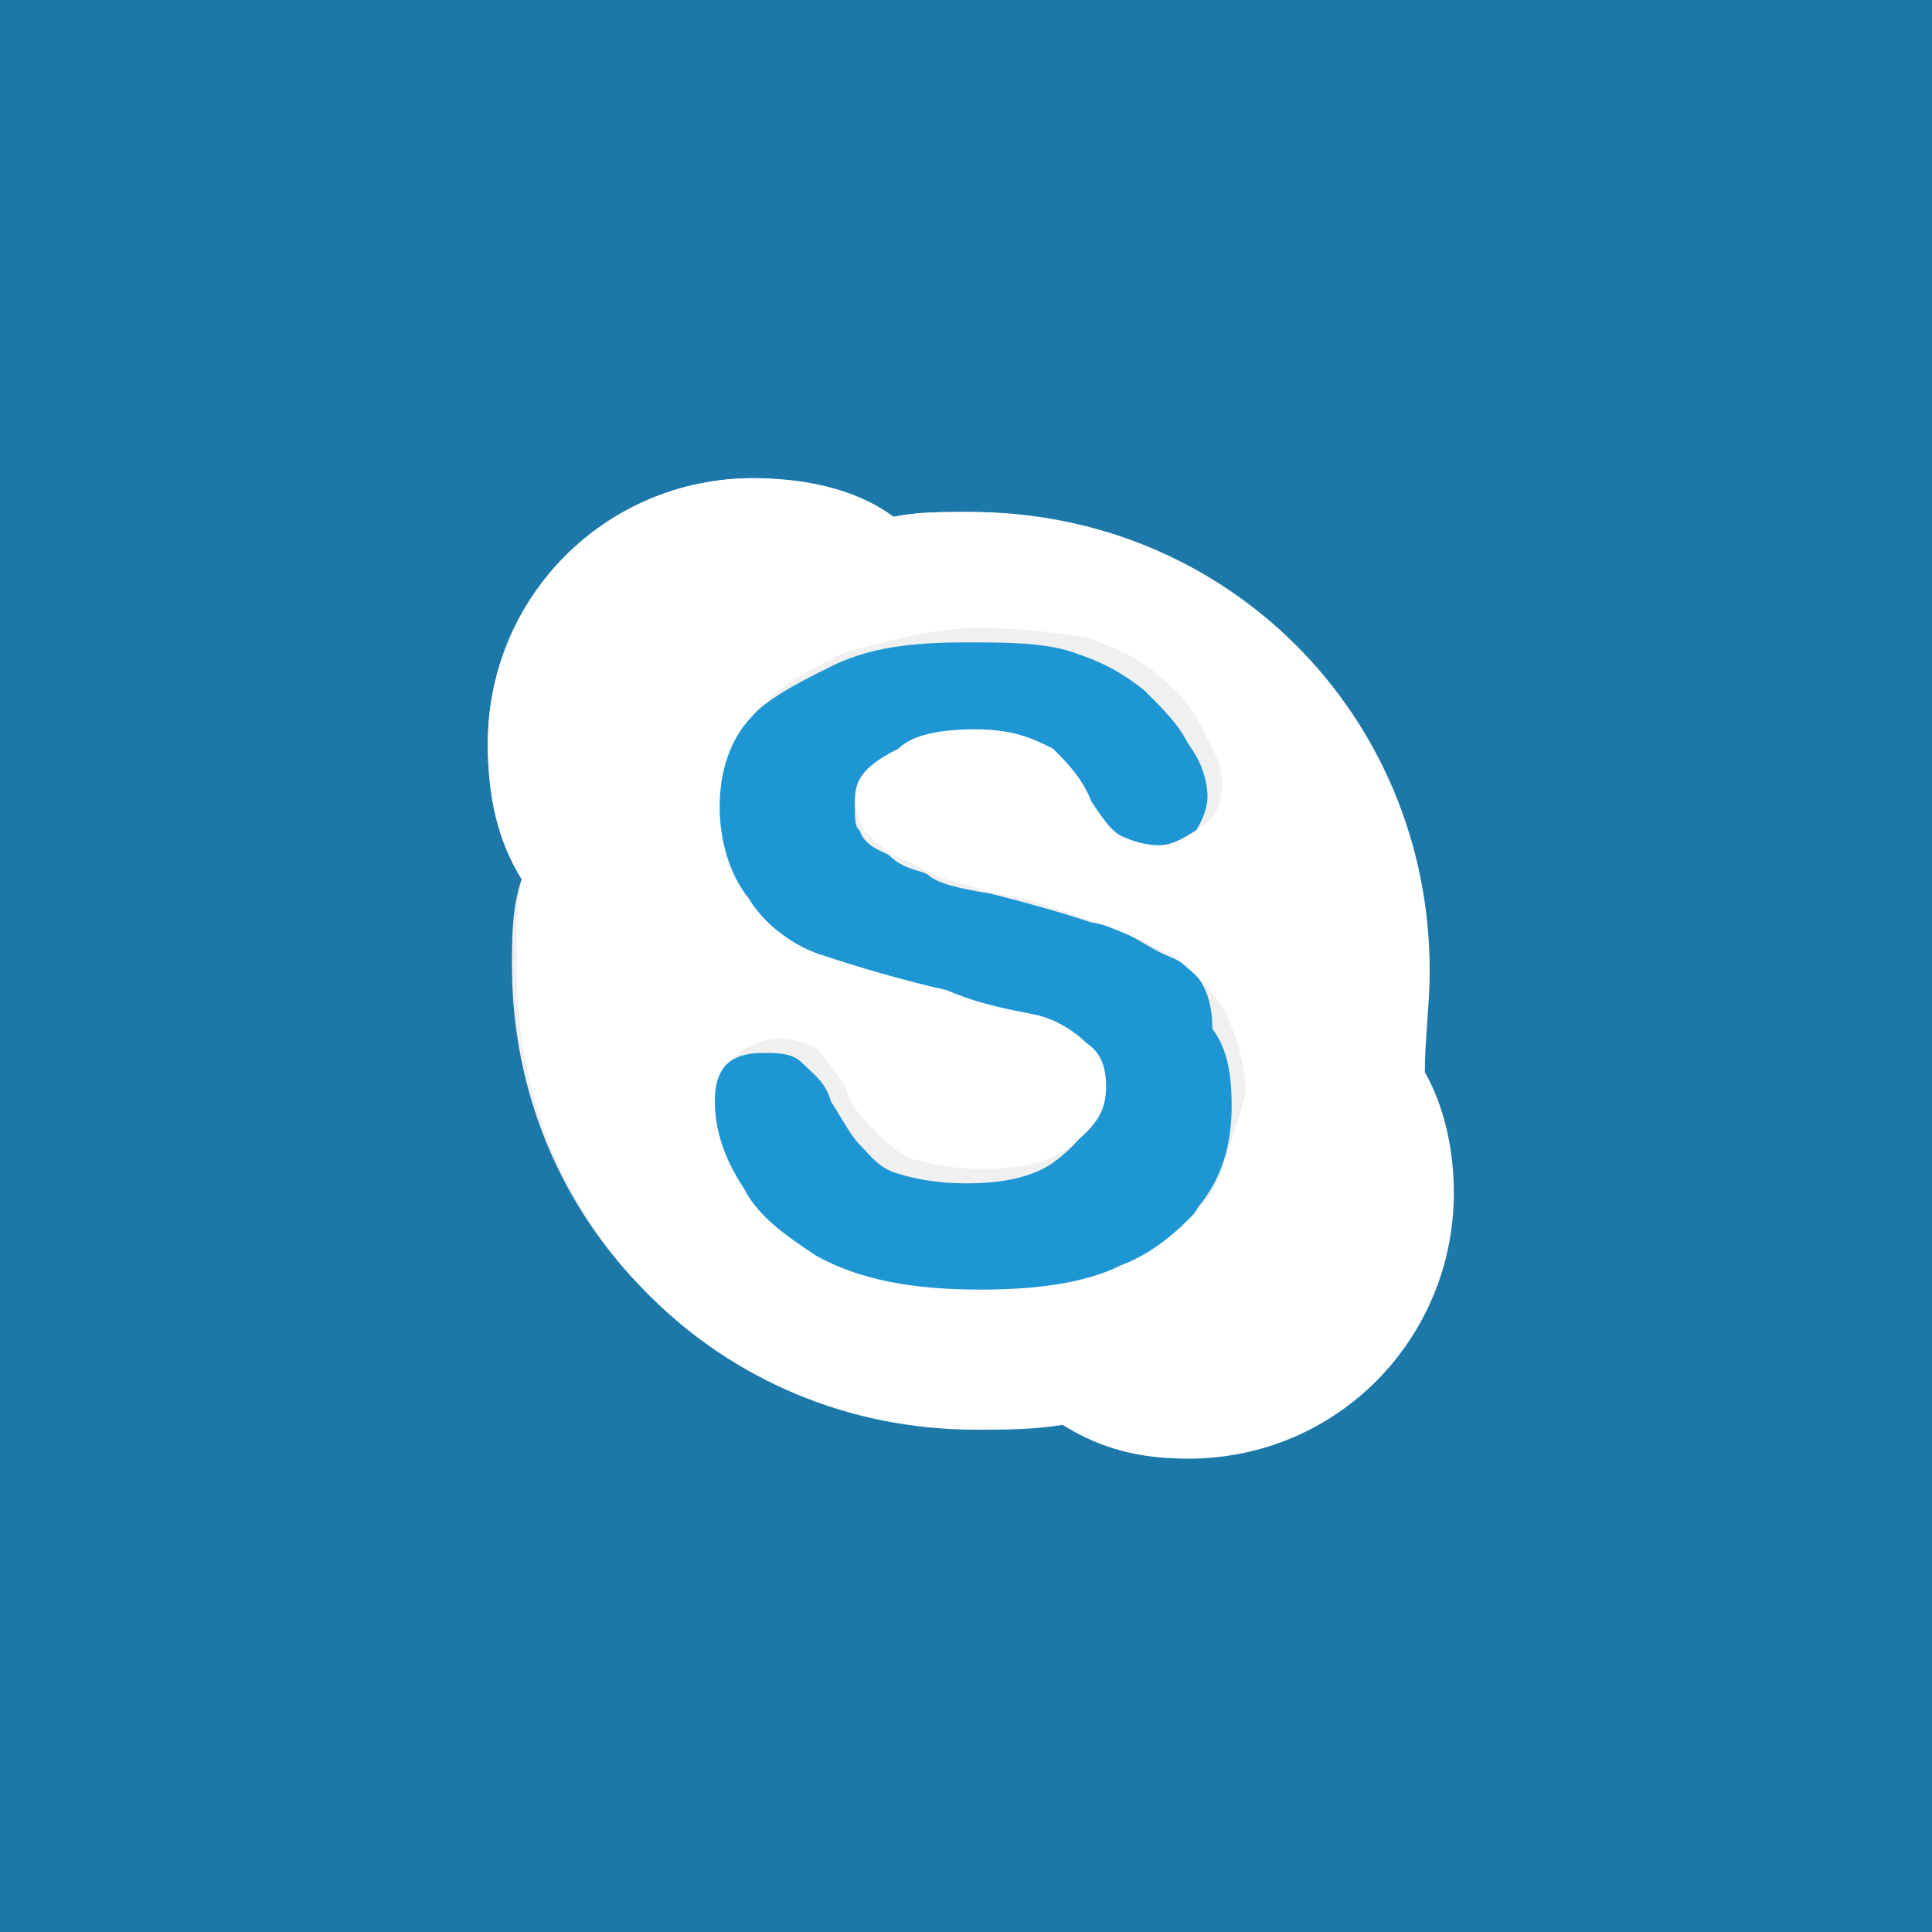
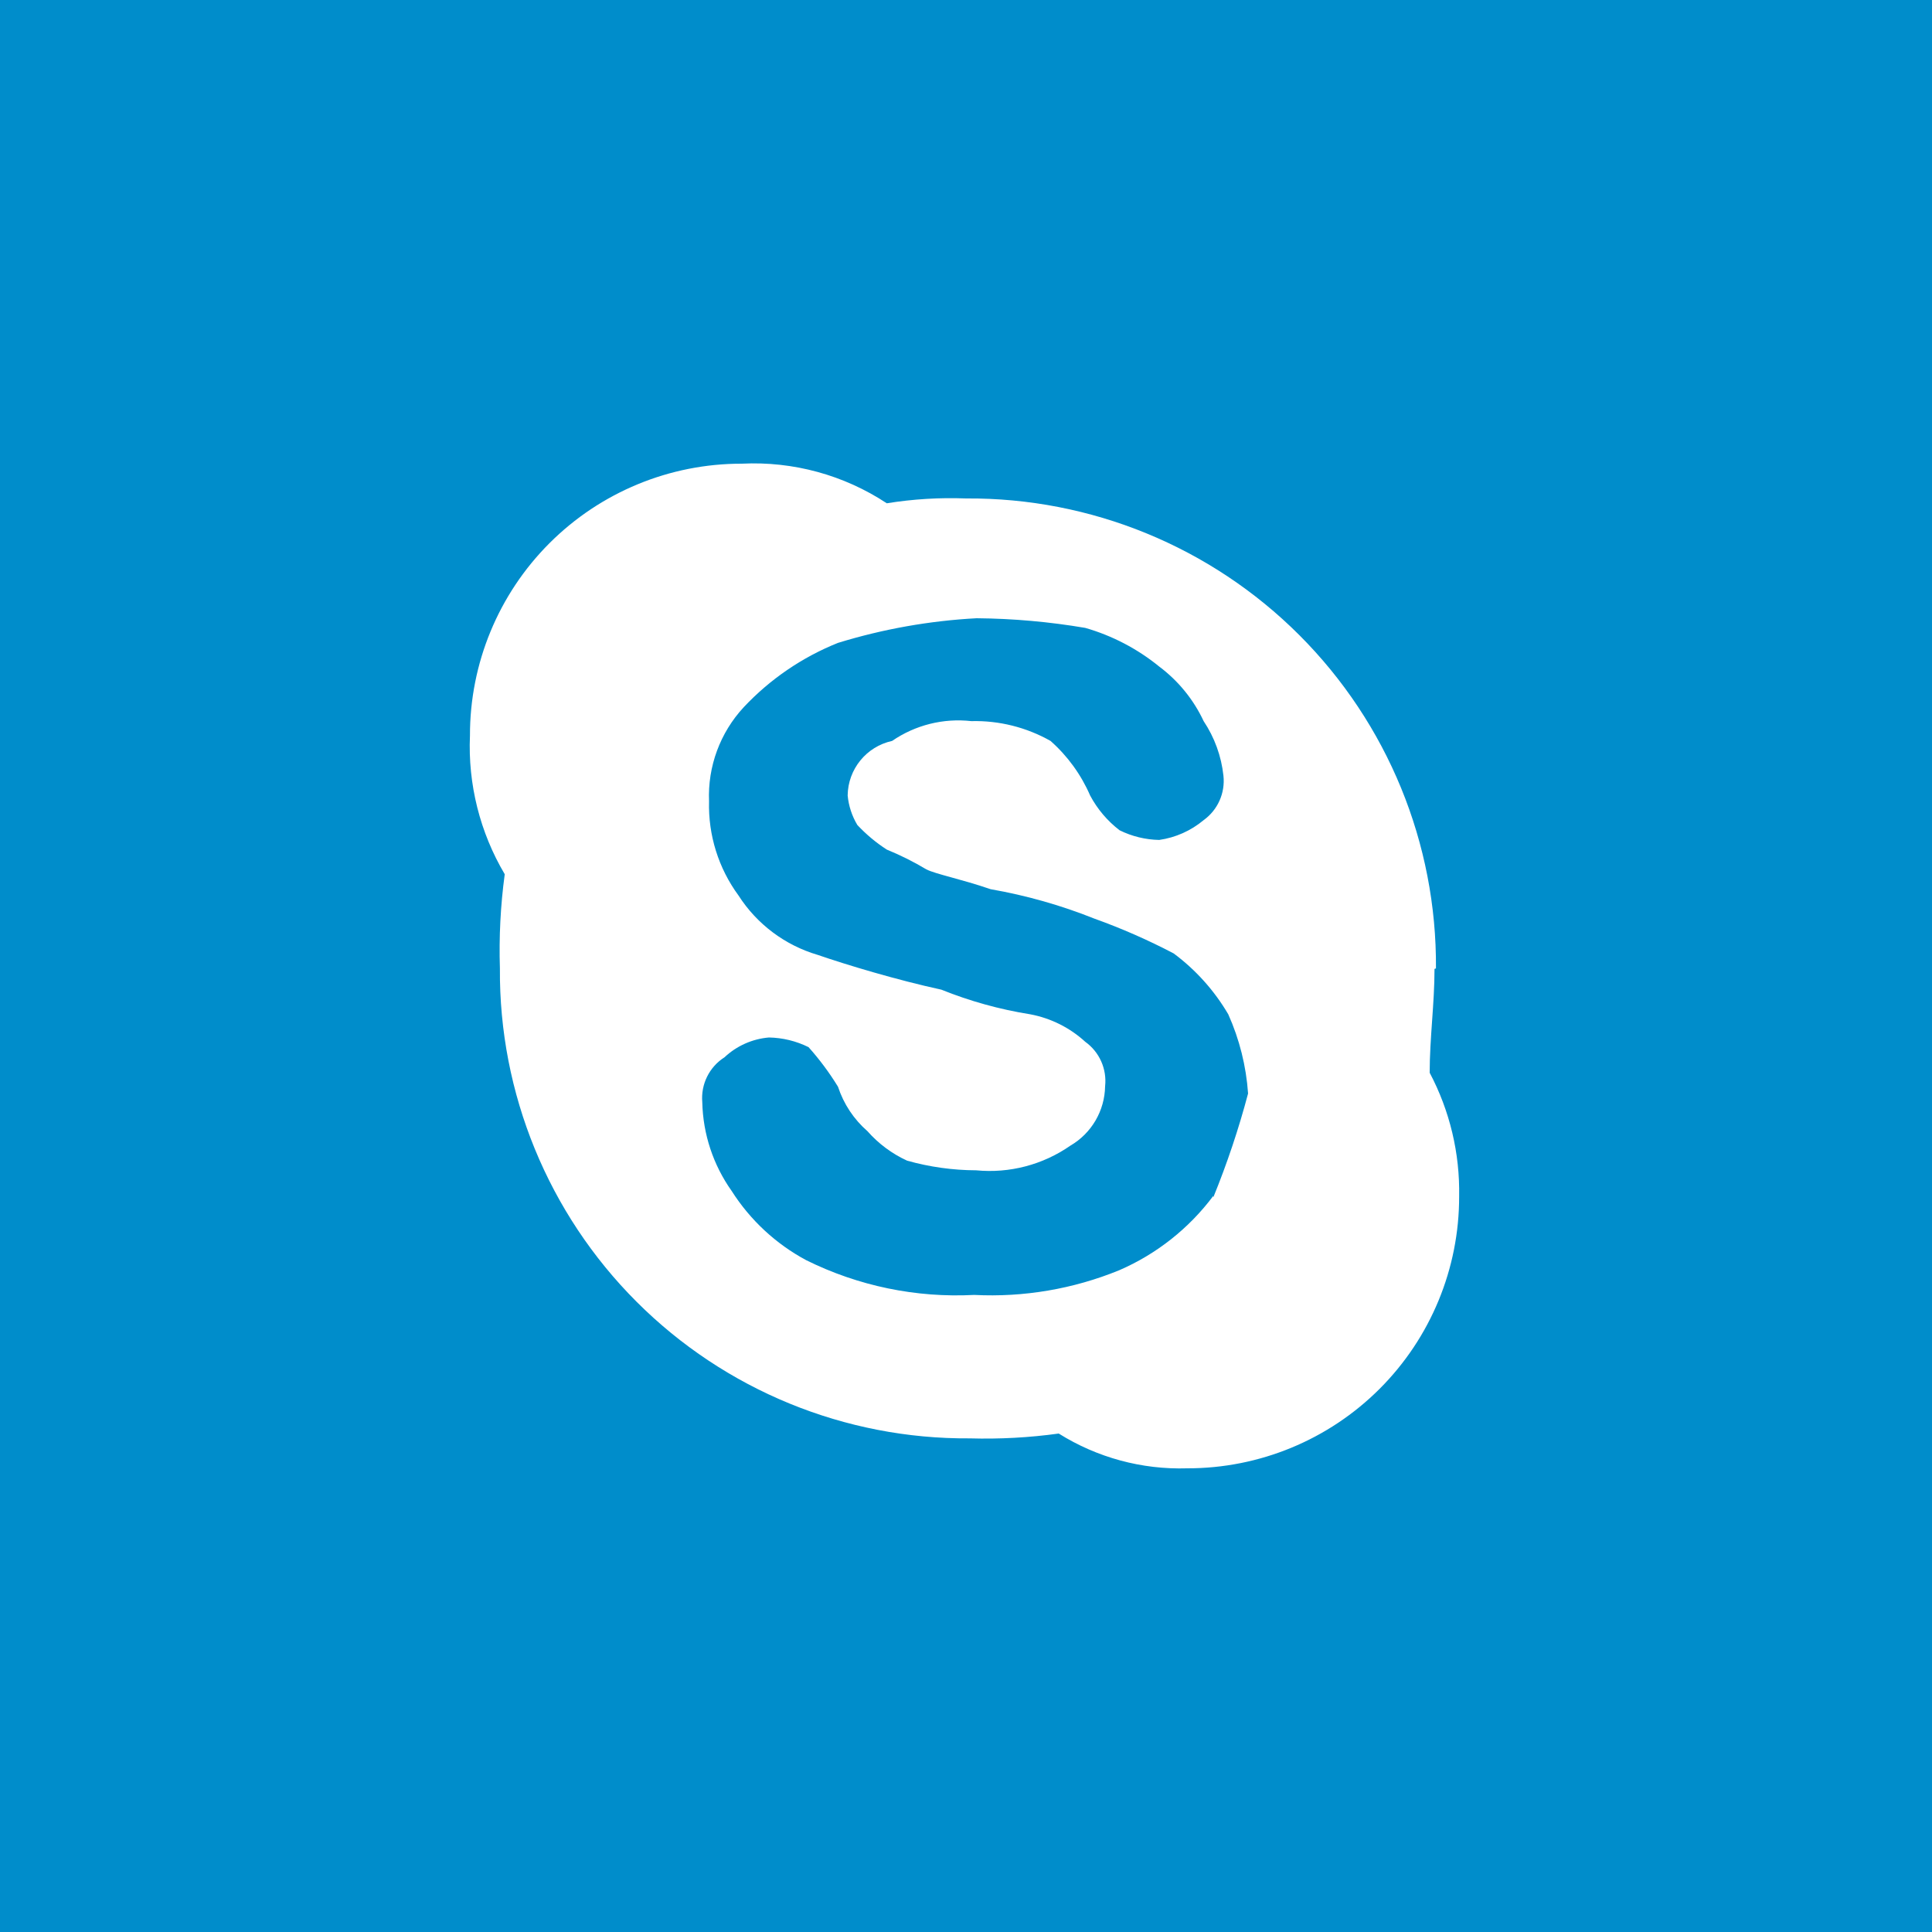
- <svg xmlns="http://www.w3.org/2000/svg" viewBox="20 0 40 40">
-   <path fill="#1E96D3" d="M44.2 19.8c-.5-.2-.9-.6-1.6-.7-.6-.2-1.3-.4-2.1-.6-.6-.1-1.1-.2-1.3-.4-.2-.1-.5-.1-.8-.4-.2-.1-.5-.2-.6-.5-.1-.1-.1-.2-.1-.5 0-.4.2-.7.6-.9.5-.2.9-.4 1.6-.4s1.3.1 1.6.4c.4.2.6.6.8 1.1.2.4.4.6.6.7.2.1.5.2.8.2.4 0 .7-.1.9-.4.2-.2.4-.6.4-.9s-.1-.7-.4-1.1c-.2-.4-.5-.7-.9-1.1-.5-.4-.9-.6-1.5-.8-.6-.2-1.4-.2-2.2-.2-1.1 0-2 .1-2.8.5-.8.4-1.4.7-1.9 1.3-.5.6-.7 1.2-.7 1.9s.2 1.4.6 1.9c.4.5.9.9 1.6 1.2.7.2 1.5.6 2.5.7.7.1 1.3.4 1.8.5s.7.4 1.1.6c.2.2.4.6.4.9 0 .5-.2.8-.7 1.2-.5.4-1.2.5-1.9.5-.6 0-1.1-.1-1.4-.2-.4-.1-.6-.4-.8-.6-.2-.2-.4-.6-.6-.9-.1-.4-.4-.6-.6-.8-.2-.2-.5-.2-.8-.2-.4 0-.7.1-.9.4s-.4.6-.4.9c0 .6.2 1.2.6 1.8.4.6.9 1.1 1.5 1.4.9.5 2 .7 3.4.7 1.2 0 2.1-.2 2.9-.5.8-.4 1.5-.8 1.9-1.5.5-.6.7-1.3.7-2.1 0-.7-.1-1.2-.4-1.6 0-.9-.4-1.3-.9-1.5z" />
-   <path fill="#1D78AA" d="M20 0v40h40V0H20zm24.5 30.1c-.9 0-1.9-.2-2.6-.7-.6.1-1.2.1-1.8.1-5.3 0-9.5-4.2-9.5-9.5 0-.6 0-1.2.2-1.8-.5-.8-.7-1.8-.7-2.8 0-3.1 2.5-5.5 5.5-5.5 1.1 0 2.1.4 2.9.8.5-.1.9-.1 1.5-.1 5.3 0 9.5 4.2 9.5 9.5 0 .7-.1 1.4-.2 2 .4.7.6 1.5.6 2.5.1 3-2.4 5.5-5.4 5.5z" />
-   <path fill="#FFF" d="M49.6 20.1c0-5.3-4.2-9.5-9.5-9.5-.6 0-1.1 0-1.6.1-.8-.6-1.9-.8-2.9-.8-3.1 0-5.5 2.5-5.5 5.5 0 1.1.2 2 .7 2.8-.1.6-.1 1.2-.1 1.9 0 5.3 4.2 9.5 9.5 9.5.6 0 1.2 0 1.8-.1.8.5 1.6.7 2.6.7 3.1 0 5.5-2.5 5.5-5.5 0-.9-.2-1.8-.6-2.5 0-.7.1-1.4.1-2.1zm-4.5 4.6c-.5.6-1.1 1.2-1.9 1.5-.8.4-1.9.5-2.9.5-1.4 0-2.5-.2-3.4-.7-.6-.4-1.2-.8-1.5-1.4-.4-.6-.6-1.2-.6-1.8 0-.4.1-.7.4-.9.2-.2.6-.4.9-.4s.6.1.8.2c.2.2.4.5.6.8.1.4.4.7.6.9.2.2.5.5.8.6.4.1.8.2 1.4.2.8 0 1.4-.1 1.9-.5s.7-.7.7-1.2c0-.4-.1-.7-.4-.9-.2-.2-.6-.5-1.1-.6s-1.1-.2-1.8-.5c-.9-.2-1.9-.5-2.5-.7-.7-.2-1.3-.7-1.6-1.2-.4-.5-.6-1.2-.6-1.9s.2-1.4.7-1.9c.5-.6 1.1-.9 1.9-1.3.8-.2 1.8-.5 2.8-.5.8 0 1.6.1 2.2.2.6.2 1.2.5 1.5.8.5.4.7.7.9 1.1.2.4.4.7.4 1.1 0 .4-.1.7-.4.9s-.6.4-.9.4-.6-.1-.8-.2-.4-.4-.6-.7c-.2-.5-.5-.8-.8-1.1-.4-.2-.8-.4-1.6-.4-.7 0-1.3.1-1.6.4-.8.4-.9.7-.9 1.1 0 .2.1.4.2.6.1.1.4.4.6.5.2.1.5.2.8.4.2.1.7.2 1.3.4.8.1 1.5.4 2.1.6.6.2 1.2.5 1.6.7.5.4.8.7 1.1 1.2.2.5.4 1.1.4 1.6-.2.7-.4 1.4-.7 2.1z" />
+ <svg xmlns="http://www.w3.org/2000/svg" viewBox="0 0 40 40">
+   <defs>
+     <style>.a{fill:#008dcb;}.b{fill:#fff;}</style>
+   </defs>
+   <polygon class="a" points="0 40 40 40 40 0 0 0 0 40" />
+   <path class="b" d="M29.73,20.05A9.66,9.66,0,0,0,20,10.32a8.28,8.28,0,0,0-1.64.1,5,5,0,0,0-3-.82,5.62,5.62,0,0,0-5.63,5.63,5.19,5.19,0,0,0,.72,2.87,11.76,11.76,0,0,0-.1,1.95,9.66,9.66,0,0,0,9.73,9.73,11.13,11.13,0,0,0,1.84-.1,4.73,4.73,0,0,0,2.66.72,5.62,5.62,0,0,0,5.63-5.63,5.26,5.26,0,0,0-.61-2.56c0-.72.1-1.43,0.1-2.15h0Zm-4.61,4.71a4.83,4.83,0,0,1-1.95,1.54,7,7,0,0,1-3,.51,7,7,0,0,1-3.48-.72,4.16,4.16,0,0,1-1.54-1.43,3.3,3.3,0,0,1-.61-1.84A1,1,0,0,1,15,21.89a1.53,1.53,0,0,1,.92-0.41,1.93,1.93,0,0,1,.82.2,5.68,5.68,0,0,1,.61.82,2.08,2.08,0,0,0,.61.92,2.46,2.46,0,0,0,.82.61,5.34,5.34,0,0,0,1.43.2,2.92,2.92,0,0,0,1.95-.51,1.45,1.45,0,0,0,.72-1.23,1,1,0,0,0-.41-0.92A2.32,2.32,0,0,0,21.33,21a8.5,8.5,0,0,1-1.84-.51c-0.92-.2-1.95-0.51-2.56-0.72a2.93,2.93,0,0,1-1.64-1.23,3.15,3.15,0,0,1-.61-1.95,2.7,2.7,0,0,1,.72-1.95,5.46,5.46,0,0,1,1.95-1.33,11.92,11.92,0,0,1,2.87-.51,14.12,14.12,0,0,1,2.25.2A4.31,4.31,0,0,1,24,13.8a3,3,0,0,1,.92,1.13,2.52,2.52,0,0,1,.41,1.13,1,1,0,0,1-.41.92,1.84,1.84,0,0,1-.92.41,1.93,1.93,0,0,1-.82-0.2,2.22,2.22,0,0,1-.61-0.72,3.21,3.21,0,0,0-.82-1.13,3.17,3.17,0,0,0-1.64-.41,2.42,2.42,0,0,0-1.64.41,1.17,1.17,0,0,0-.92,1.13,1.46,1.46,0,0,0,.2.61,3.25,3.25,0,0,0,.61.51,6,6,0,0,1,.82.41c0.2,0.1.72,0.2,1.33,0.41a10.77,10.77,0,0,1,2.15.61,12.92,12.92,0,0,1,1.64.72A4.25,4.25,0,0,1,25.43,21a4.82,4.82,0,0,1,.41,1.64,17.65,17.65,0,0,1-.72,2.15h0Z" />
</svg>
